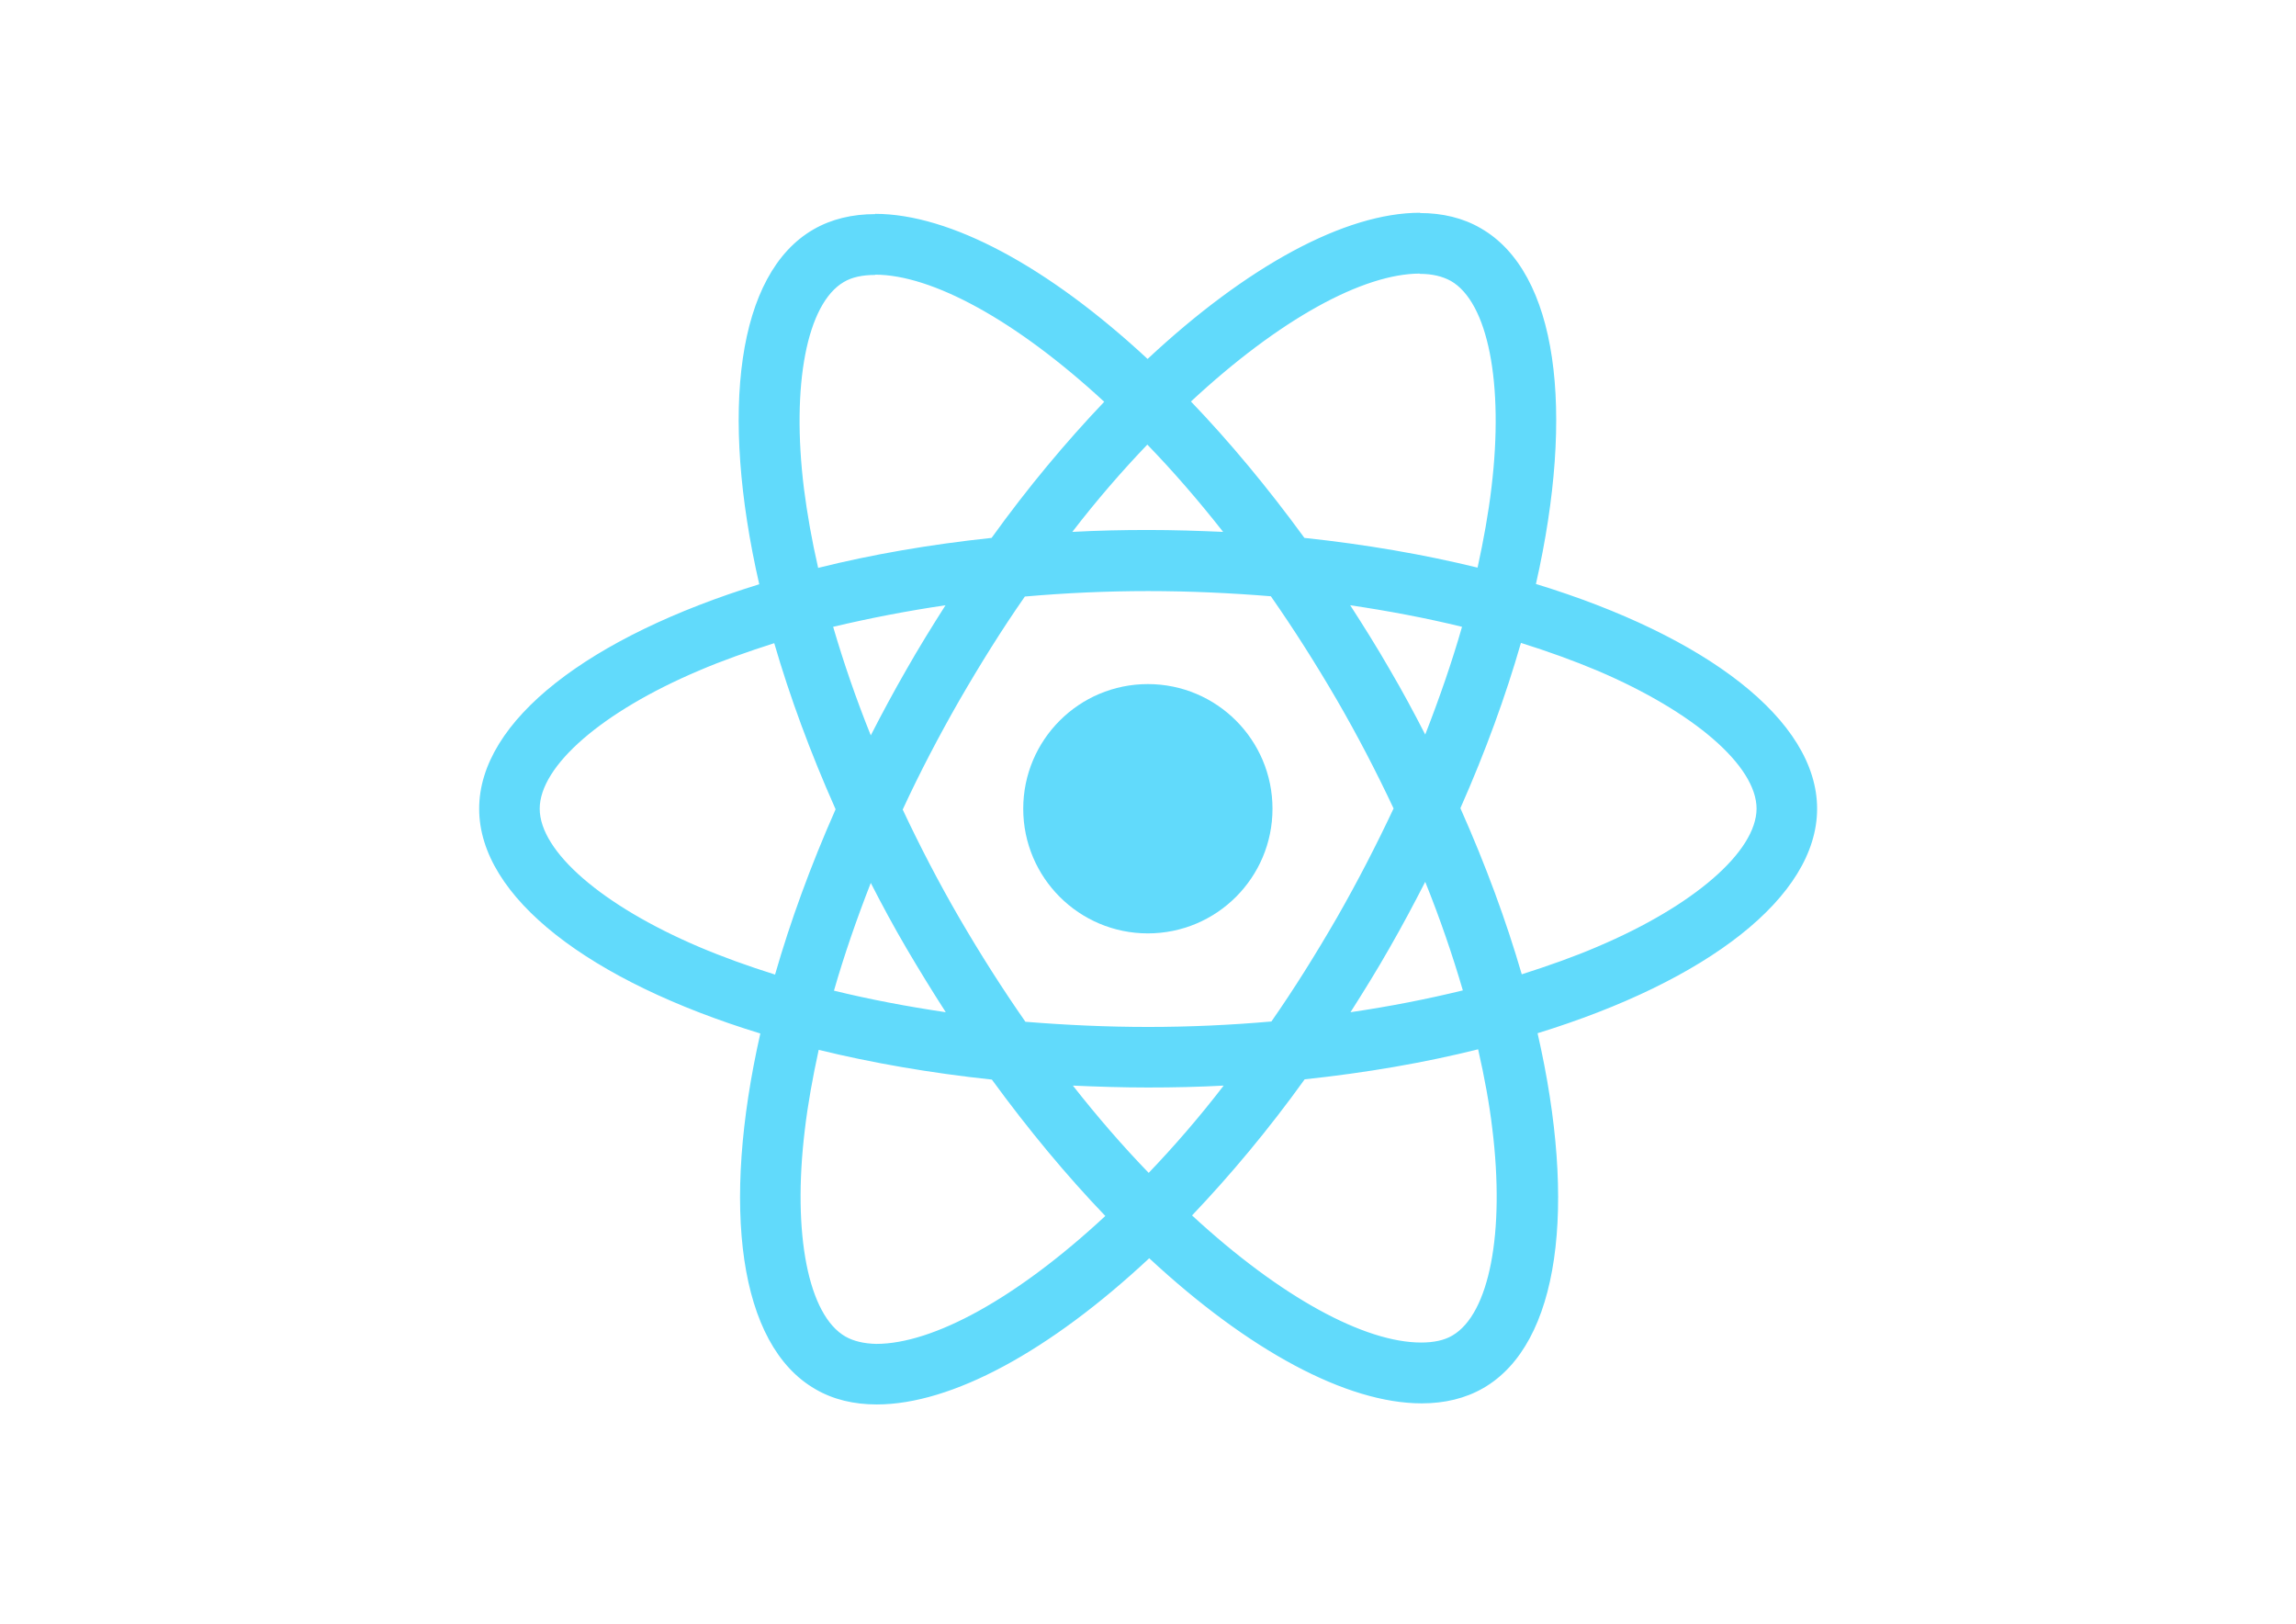
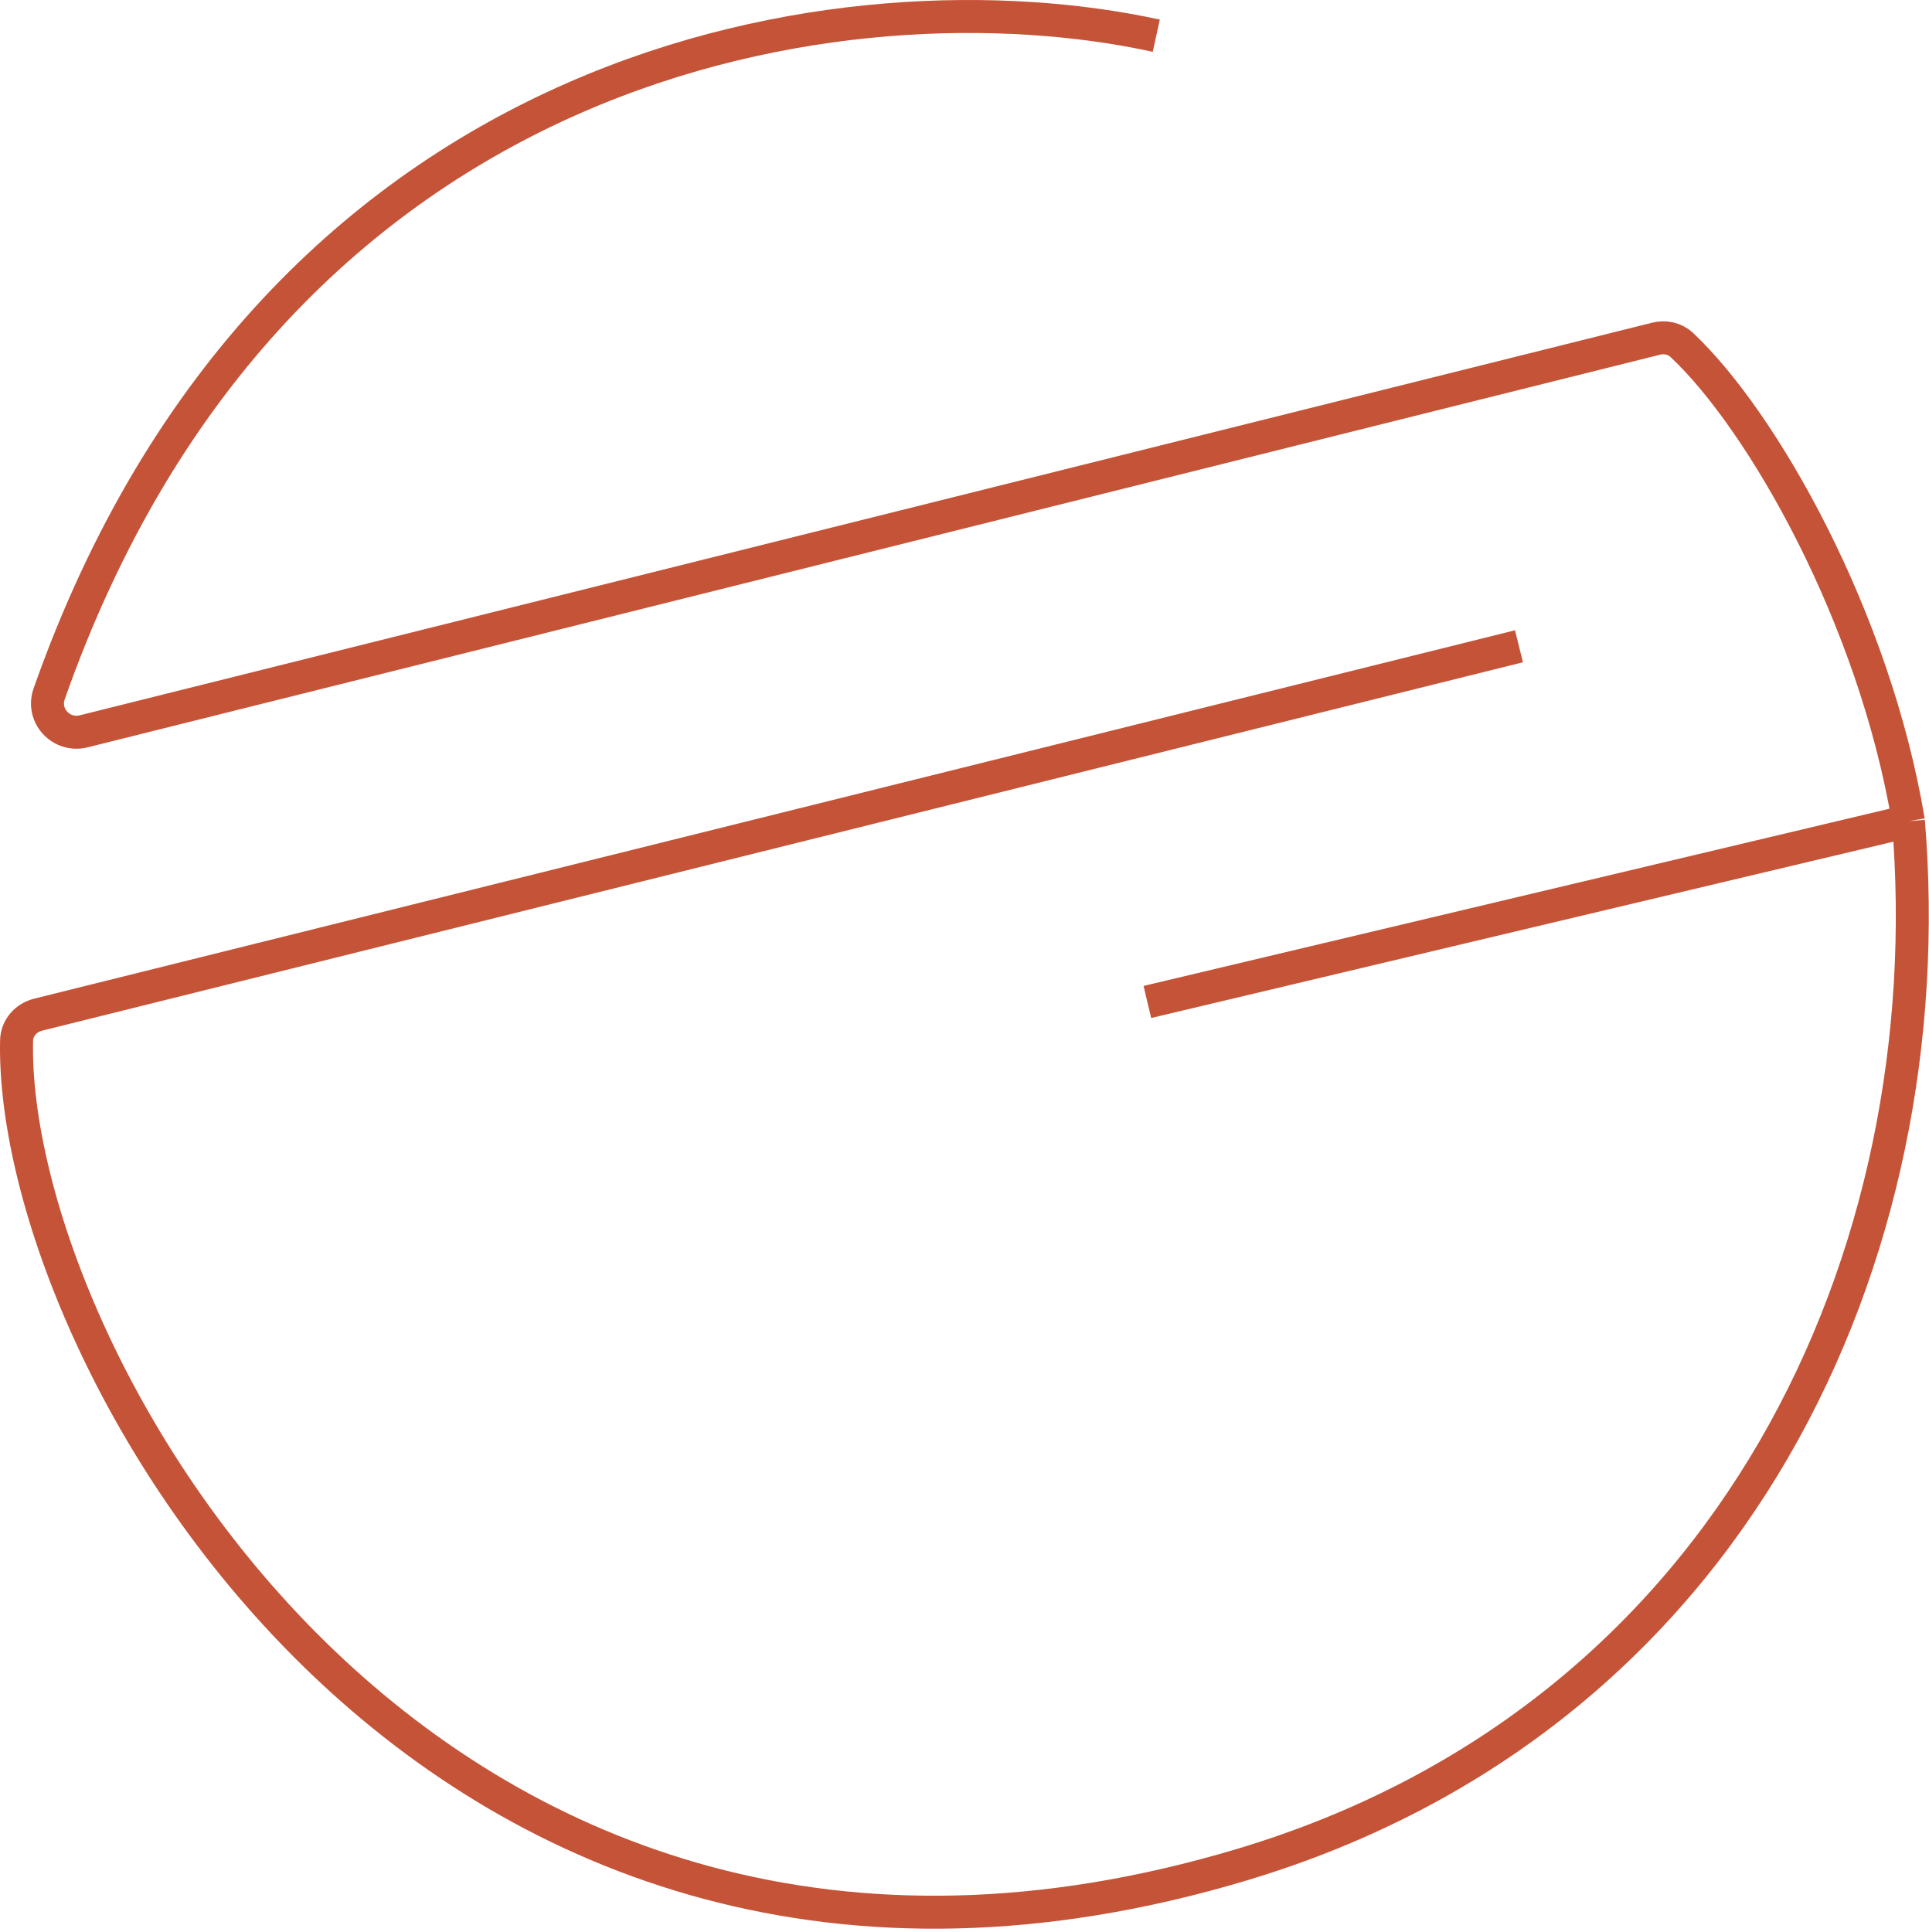
- <svg xmlns="http://www.w3.org/2000/svg" viewBox="0 0 841.9 595.3">
-   <g fill="#61DAFB">
-     <path d="M666.3 296.5c0-32.5-40.7-63.3-103.1-82.4 14.4-63.6 8-114.2-20.2-130.4-6.5-3.8-14.1-5.6-22.4-5.6v22.3c4.6 0 8.3.9 11.4 2.6 13.6 7.8 19.5 37.5 14.9 75.7-1.1 9.4-2.9 19.3-5.1 29.4-19.6-4.8-41-8.5-63.5-10.9-13.5-18.5-27.5-35.3-41.6-50 32.6-30.3 63.2-46.9 84-46.9V78c-27.5 0-63.5 19.6-99.9 53.6-36.4-33.8-72.4-53.2-99.9-53.2v22.3c20.7 0 51.4 16.5 84 46.6-14 14.7-28 31.4-41.3 49.9-22.6 2.4-44 6.1-63.6 11-2.3-10-4-19.7-5.2-29-4.7-38.2 1.1-67.9 14.6-75.8 3-1.8 6.9-2.6 11.5-2.6V78.5c-8.4 0-16 1.8-22.6 5.6-28.1 16.2-34.4 66.7-19.9 130.1-62.2 19.2-102.7 49.9-102.7 82.3 0 32.5 40.7 63.3 103.1 82.4-14.4 63.6-8 114.2 20.2 130.4 6.5 3.8 14.1 5.6 22.5 5.6 27.5 0 63.5-19.6 99.9-53.6 36.4 33.8 72.4 53.2 99.9 53.2 8.4 0 16-1.8 22.6-5.6 28.1-16.2 34.4-66.7 19.9-130.1 62-19.1 102.5-49.9 102.5-82.3zm-130.2-66.7c-3.7 12.9-8.3 26.2-13.5 39.5-4.1-8-8.4-16-13.1-24-4.6-8-9.5-15.8-14.4-23.4 14.2 2.1 27.9 4.7 41 7.9zm-45.8 106.5c-7.8 13.5-15.8 26.3-24.1 38.2-14.9 1.3-30 2-45.2 2-15.1 0-30.2-.7-45-1.9-8.3-11.9-16.4-24.6-24.2-38-7.6-13.1-14.5-26.4-20.8-39.8 6.2-13.4 13.2-26.8 20.7-39.9 7.8-13.5 15.8-26.3 24.1-38.2 14.9-1.3 30-2 45.2-2 15.1 0 30.2.7 45 1.9 8.3 11.9 16.4 24.6 24.2 38 7.6 13.1 14.5 26.4 20.8 39.8-6.3 13.4-13.2 26.8-20.7 39.9zm32.3-13c5.4 13.4 10 26.8 13.8 39.8-13.1 3.2-26.9 5.9-41.2 8 4.9-7.7 9.8-15.6 14.4-23.7 4.6-8 8.9-16.1 13-24.1zM421.2 430c-9.3-9.6-18.6-20.3-27.8-32 9 .4 18.2.7 27.5.7 9.4 0 18.7-.2 27.8-.7-9 11.7-18.3 22.4-27.5 32zm-74.4-58.9c-14.2-2.1-27.9-4.7-41-7.9 3.7-12.9 8.3-26.2 13.5-39.5 4.1 8 8.4 16 13.1 24 4.7 8 9.5 15.8 14.4 23.4zM420.7 163c9.3 9.6 18.6 20.3 27.8 32-9-.4-18.2-.7-27.5-.7-9.4 0-18.7.2-27.8.7 9-11.7 18.3-22.4 27.5-32zm-74 58.9c-4.9 7.7-9.8 15.6-14.4 23.7-4.6 8-8.9 16-13 24-5.4-13.4-10-26.8-13.8-39.8 13.1-3.1 26.9-5.8 41.2-7.9zm-90.5 125.2c-35.4-15.1-58.3-34.9-58.3-50.6 0-15.7 22.9-35.6 58.3-50.6 8.6-3.7 18-7 27.7-10.1 5.7 19.6 13.2 40 22.5 60.9-9.2 20.8-16.6 41.1-22.2 60.6-9.9-3.1-19.3-6.5-28-10.2zM310 490c-13.6-7.8-19.5-37.5-14.9-75.7 1.1-9.4 2.9-19.3 5.1-29.4 19.6 4.8 41 8.5 63.5 10.9 13.5 18.5 27.5 35.3 41.6 50-32.6 30.3-63.2 46.9-84 46.9-4.5-.1-8.3-1-11.3-2.7zm237.2-76.2c4.7 38.2-1.1 67.9-14.6 75.8-3 1.8-6.9 2.6-11.5 2.6-20.7 0-51.4-16.5-84-46.6 14-14.7 28-31.4 41.3-49.9 22.6-2.4 44-6.1 63.6-11 2.3 10.1 4.1 19.8 5.2 29.1zm38.5-66.7c-8.6 3.7-18 7-27.7 10.1-5.7-19.6-13.2-40-22.5-60.9 9.2-20.8 16.6-41.1 22.2-60.6 9.9 3.1 19.3 6.5 28.1 10.2 35.4 15.1 58.3 34.9 58.3 50.6-.1 15.7-23 35.6-58.4 50.6zM320.8 78.4z" />
-     <circle cx="420.9" cy="296.5" r="45.7" />
-     <path d="M520.5 78.1z" />
-   </g>
+ <svg xmlns="http://www.w3.org/2000/svg" width="585" height="586" viewBox="0 0 585 586" fill="none">
+   <path d="M350.699 10.829C258.371 -9.337 83.722 14.959 14.91 210.454C12.581 217.071 18.575 223.521 25.381 221.821L502.275 102.731C505.049 102.038 507.989 102.667 510.074 104.623C534.571 127.607 568.485 187.244 578.819 249.068M578.819 249.068C589.639 380.325 526.401 520.628 376.847 565.523C130.873 639.362 2.998 411.513 5.024 315.629C5.105 311.79 7.864 308.68 11.59 307.753L460.701 196.026M578.819 249.068L347.994 303.908" stroke="#C55337" stroke-width="10" />
</svg>
